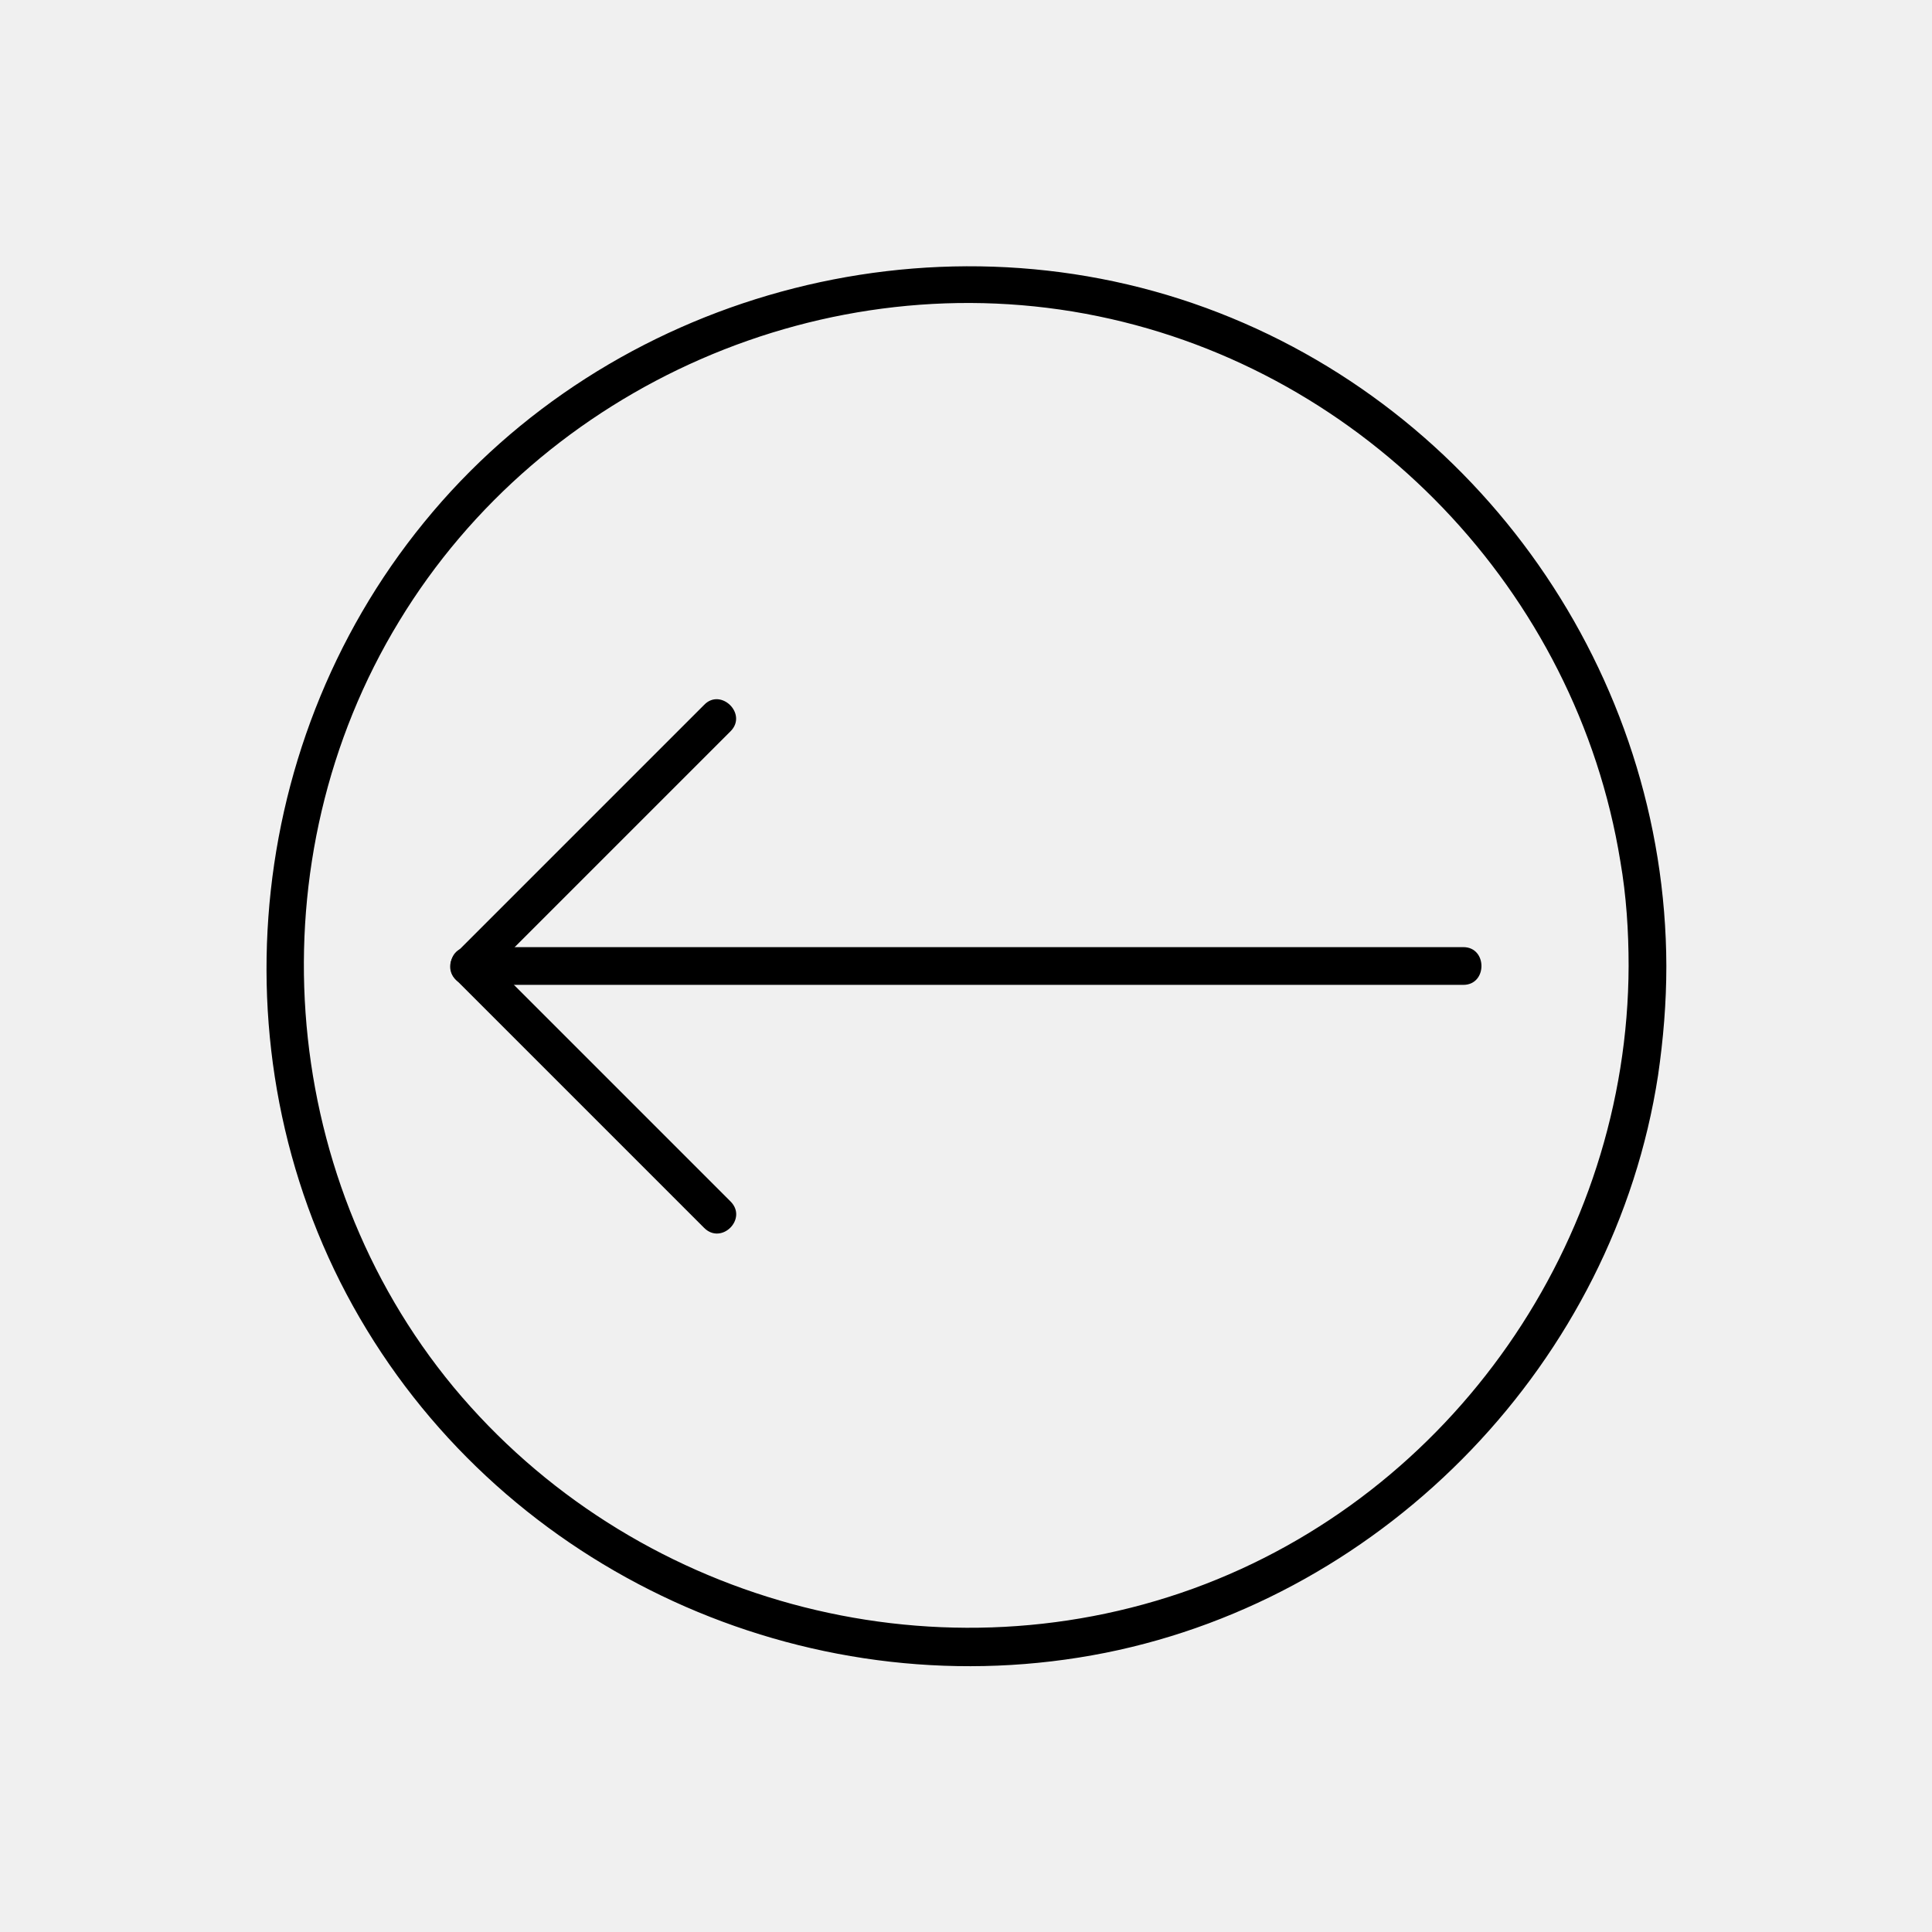
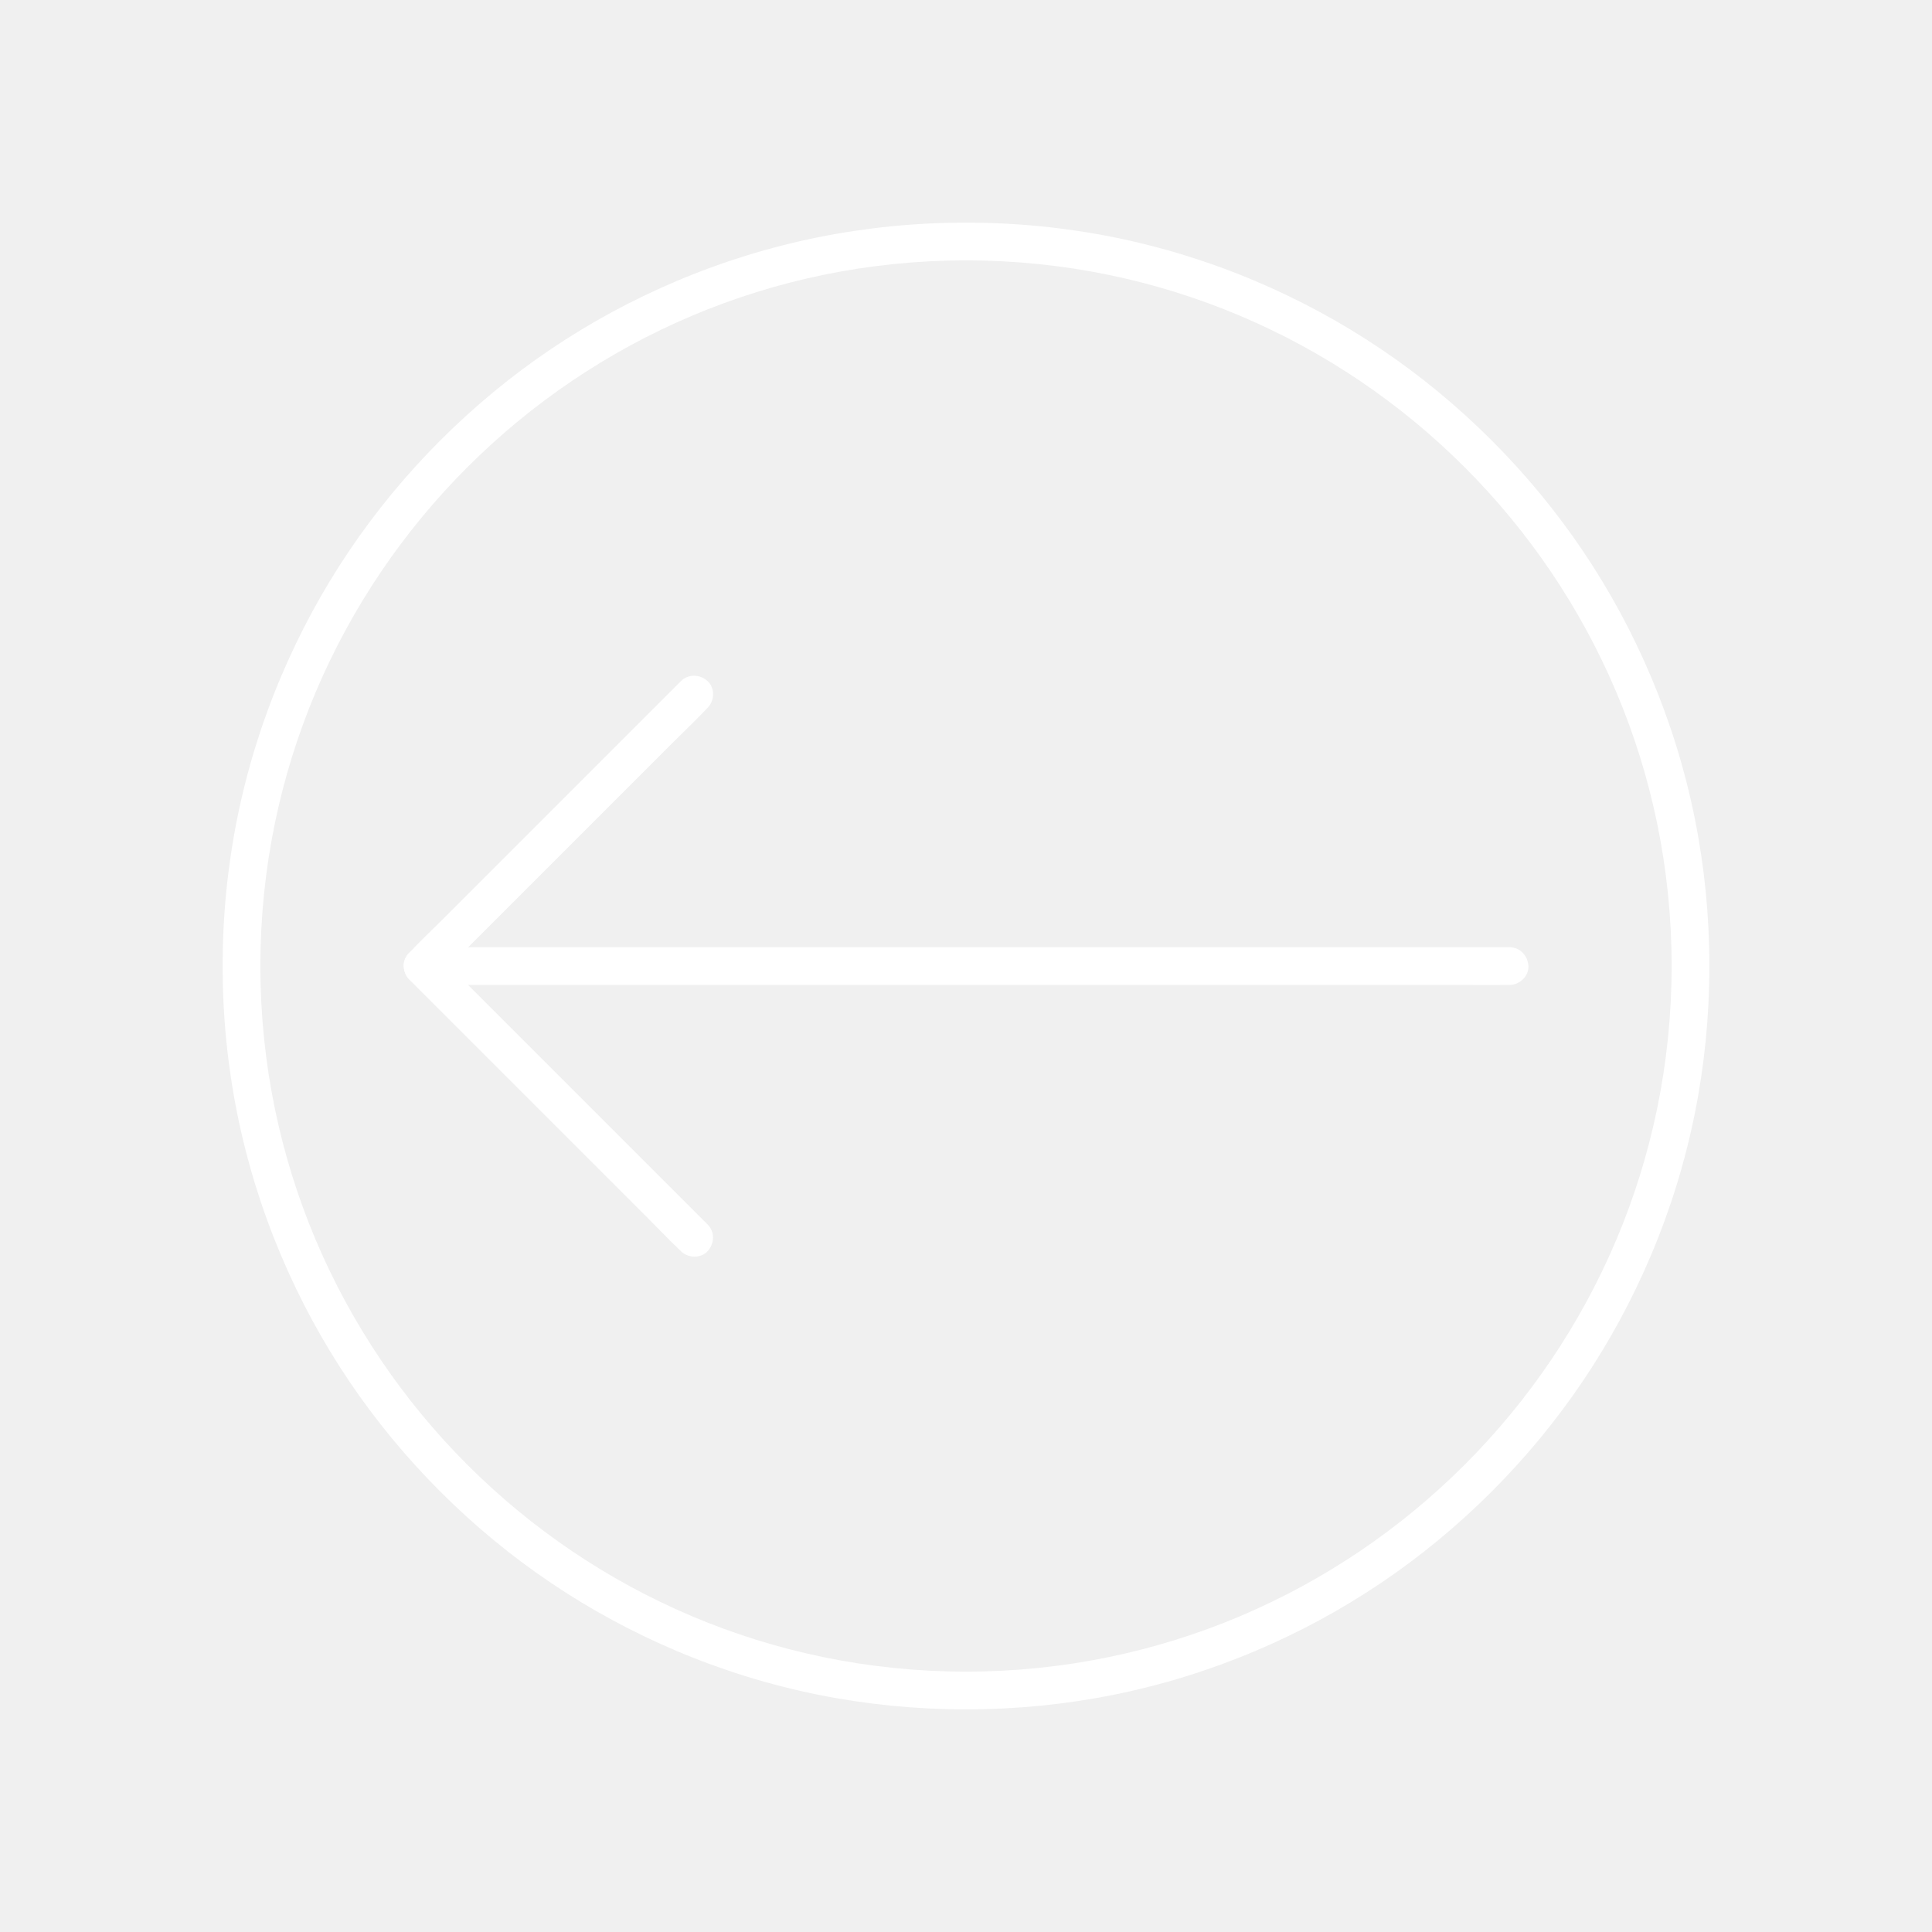
- <svg xmlns="http://www.w3.org/2000/svg" version="1.1" id="Layer_1" x="0px" y="0px" viewBox="0 0 256 256" style="enable-background:new 0 0 256 256;" xml:space="preserve">
+ <svg xmlns="http://www.w3.org/2000/svg" version="1.1" id="Layer_1" x="0px" y="0px" viewBox="0 0 2048 2048" style="enable-background:new 0 0 2048 2048;" xml:space="preserve">
+   <style type="text/css">
+ 	.st0{fill:#FFFFFF;}
+ </style>
  <g>
-     <g>
-       <path d="M215.8,128c-0.1,36.5-23.3,70-57.7,82.5c-34.8,12.6-74.4,1.7-98-26.7c-23.5-28.4-26.4-70-7.2-101.5    c19-31.3,56.7-47.8,92.6-40.4c35.5,7.3,63.4,36.5,69.2,72.2C215.5,118.7,215.8,123.4,215.8,128c0,3.2,5,3.2,5,0    c-0.1-38.7-24.7-73.9-61-87.2c-36.6-13.4-79-1.8-103.6,28.4c-24.6,30.1-27.9,73.7-7.6,107c20.2,33.2,59.8,50.4,97.9,42.8    c37.4-7.5,67.4-38.7,73.2-76.5c0.7-4.8,1.1-9.6,1.1-14.5C220.8,124.8,215.8,124.8,215.8,128z" />
-     </g>
+     <path class="st0" d="M750.1,1298c-9.6-9.6-19.1-19.1-28.7-28.7c-22.9-22.9-45.9-45.9-68.8-68.8c-27.7-27.7-55.5-55.5-83.2-83.2   c-24-24-48-48-71.9-71.9c-11.6-11.6-22.8-23.8-34.9-34.9c-0.2-0.2-0.3-0.3-0.5-0.5c0,9.4,0,18.9,0,28.3   c9.6-9.6,19.1-19.1,28.7-28.7c22.9-22.9,45.9-45.9,68.8-68.8c27.7-27.7,55.5-55.5,83.2-83.2c24-24,48-48,71.9-71.9   c11.6-11.6,23.6-22.9,34.9-34.9c0.2-0.2,0.3-0.3,0.5-0.5c7.4-7.4,8-21,0-28.3s-20.4-7.9-28.3,0c-9.6,9.6-19.1,19.1-28.7,28.7   c-22.9,22.9-45.9,45.9-68.8,68.8c-27.7,27.7-55.5,55.5-83.2,83.2c-24,24-48,48-71.9,71.9c-11.6,11.6-23.6,22.9-34.9,34.9   c-0.2,0.2-0.3,0.3-0.5,0.5c-7.6,7.6-7.7,20.6,0,28.3c9.6,9.6,19.1,19.1,28.7,28.7c22.9,22.9,45.9,45.9,68.8,68.8   c27.7,27.7,55.5,55.5,83.2,83.2c24,24,48,48,71.9,71.9c11.6,11.6,22.9,23.6,34.9,34.9c0.2,0.2,0.3,0.3,0.5,0.5c7.4,7.4,21,8,28.3,0   C757.4,1318.3,758,1305.9,750.1,1298L750.1,1298z" />
+     <path class="st0" d="M447.9,1044.1c10.3,0,20.7,0,31,0c27.9,0,55.8,0,83.7,0c41.4,0,82.7,0,124.1,0c50.5,0,100.9,0,151.4,0   c55.1,0,110.1,0,165.2,0c56,0,111.9,0,167.9,0c51.8,0,103.6,0,155.5,0c44,0,87.9,0,131.9,0c31.6,0,63.2,0,94.8,0   c14.9,0,29.9,0.2,44.8,0c0.7,0,1.3,0,2,0c10.5,0,20.5-9.2,20-20c-0.5-10.8-8.8-20-20-20c-10.3,0-20.7,0-31,0c-27.9,0-55.8,0-83.7,0   c-41.4,0-82.7,0-124.1,0c-50.5,0-100.9,0-151.4,0c-55.1,0-110.1,0-165.2,0c-56,0-111.9,0-167.9,0c-51.8,0-103.6,0-155.5,0   c-44,0-87.9,0-131.9,0c-31.6,0-63.2,0-94.8,0c-14.9,0-29.9-0.2-44.8,0c-0.7,0-1.3,0-2,0c-10.5,0-20.5,9.2-20,20   C428.4,1034.9,436.7,1044.1,447.9,1044.1L447.9,1044.1z" />
  </g>
-   <g>
-     <g>
-       <path d="M96.8,159.2c-9.6-9.6-19.2-19.2-28.8-28.8c-1.4-1.4-2.8-2.8-4.1-4.1c0,1.2,0,2.4,0,3.5c9.6-9.6,19.2-19.2,28.8-28.8    c1.4-1.4,2.8-2.8,4.1-4.1c2.3-2.3-1.3-5.8-3.5-3.5c-9.6,9.6-19.2,19.2-28.8,28.8c-1.4,1.4-2.8,2.8-4.1,4.1c-1,1-1,2.6,0,3.5    c9.6,9.6,19.2,19.2,28.8,28.8c1.4,1.4,2.8,2.8,4.1,4.1C95.6,165,99.1,161.5,96.8,159.2L96.8,159.2z" />
-     </g>
-   </g>
-   <g>
-     <g>
-       <path d="M62.1,130.5c14.9,0,29.8,0,44.8,0c23.6,0,47.2,0,70.7,0c5.4,0,10.9,0,16.3,0c3.2,0,3.2-5,0-5c-14.9,0-29.8,0-44.8,0    c-23.6,0-47.2,0-70.7,0c-5.4,0-10.9,0-16.3,0C58.9,125.5,58.9,130.5,62.1,130.5L62.1,130.5z" />
-     </g>
-   </g>
+   <path class="st0" d="M1024,1812c-106.4,0-209.6-20.8-306.7-61.9c-93.8-39.7-178.1-96.5-250.5-168.9s-129.2-156.6-168.9-250.5  c-41.1-97.2-61.9-200.4-61.9-306.7c0-106.4,20.8-209.6,61.9-306.7c39.7-93.8,96.5-178.1,168.9-250.5s156.6-129.2,250.5-168.9  C814.4,256.8,917.6,236,1024,236s209.6,20.8,306.7,61.9c93.8,39.7,178.1,96.5,250.5,168.9s129.2,156.6,168.9,250.5  c41.1,97.2,61.9,200.4,61.9,306.7c0,106.4-20.8,209.6-61.9,306.7c-39.7,93.8-96.5,178.1-168.9,250.5s-156.6,129.2-250.5,168.9  C1233.6,1791.2,1130.4,1812,1024,1812z M1024,276c-412.4,0-748,335.6-748,748s335.6,748,748,748s748-335.6,748-748  S1436.4,276,1024,276z" />
</svg>
